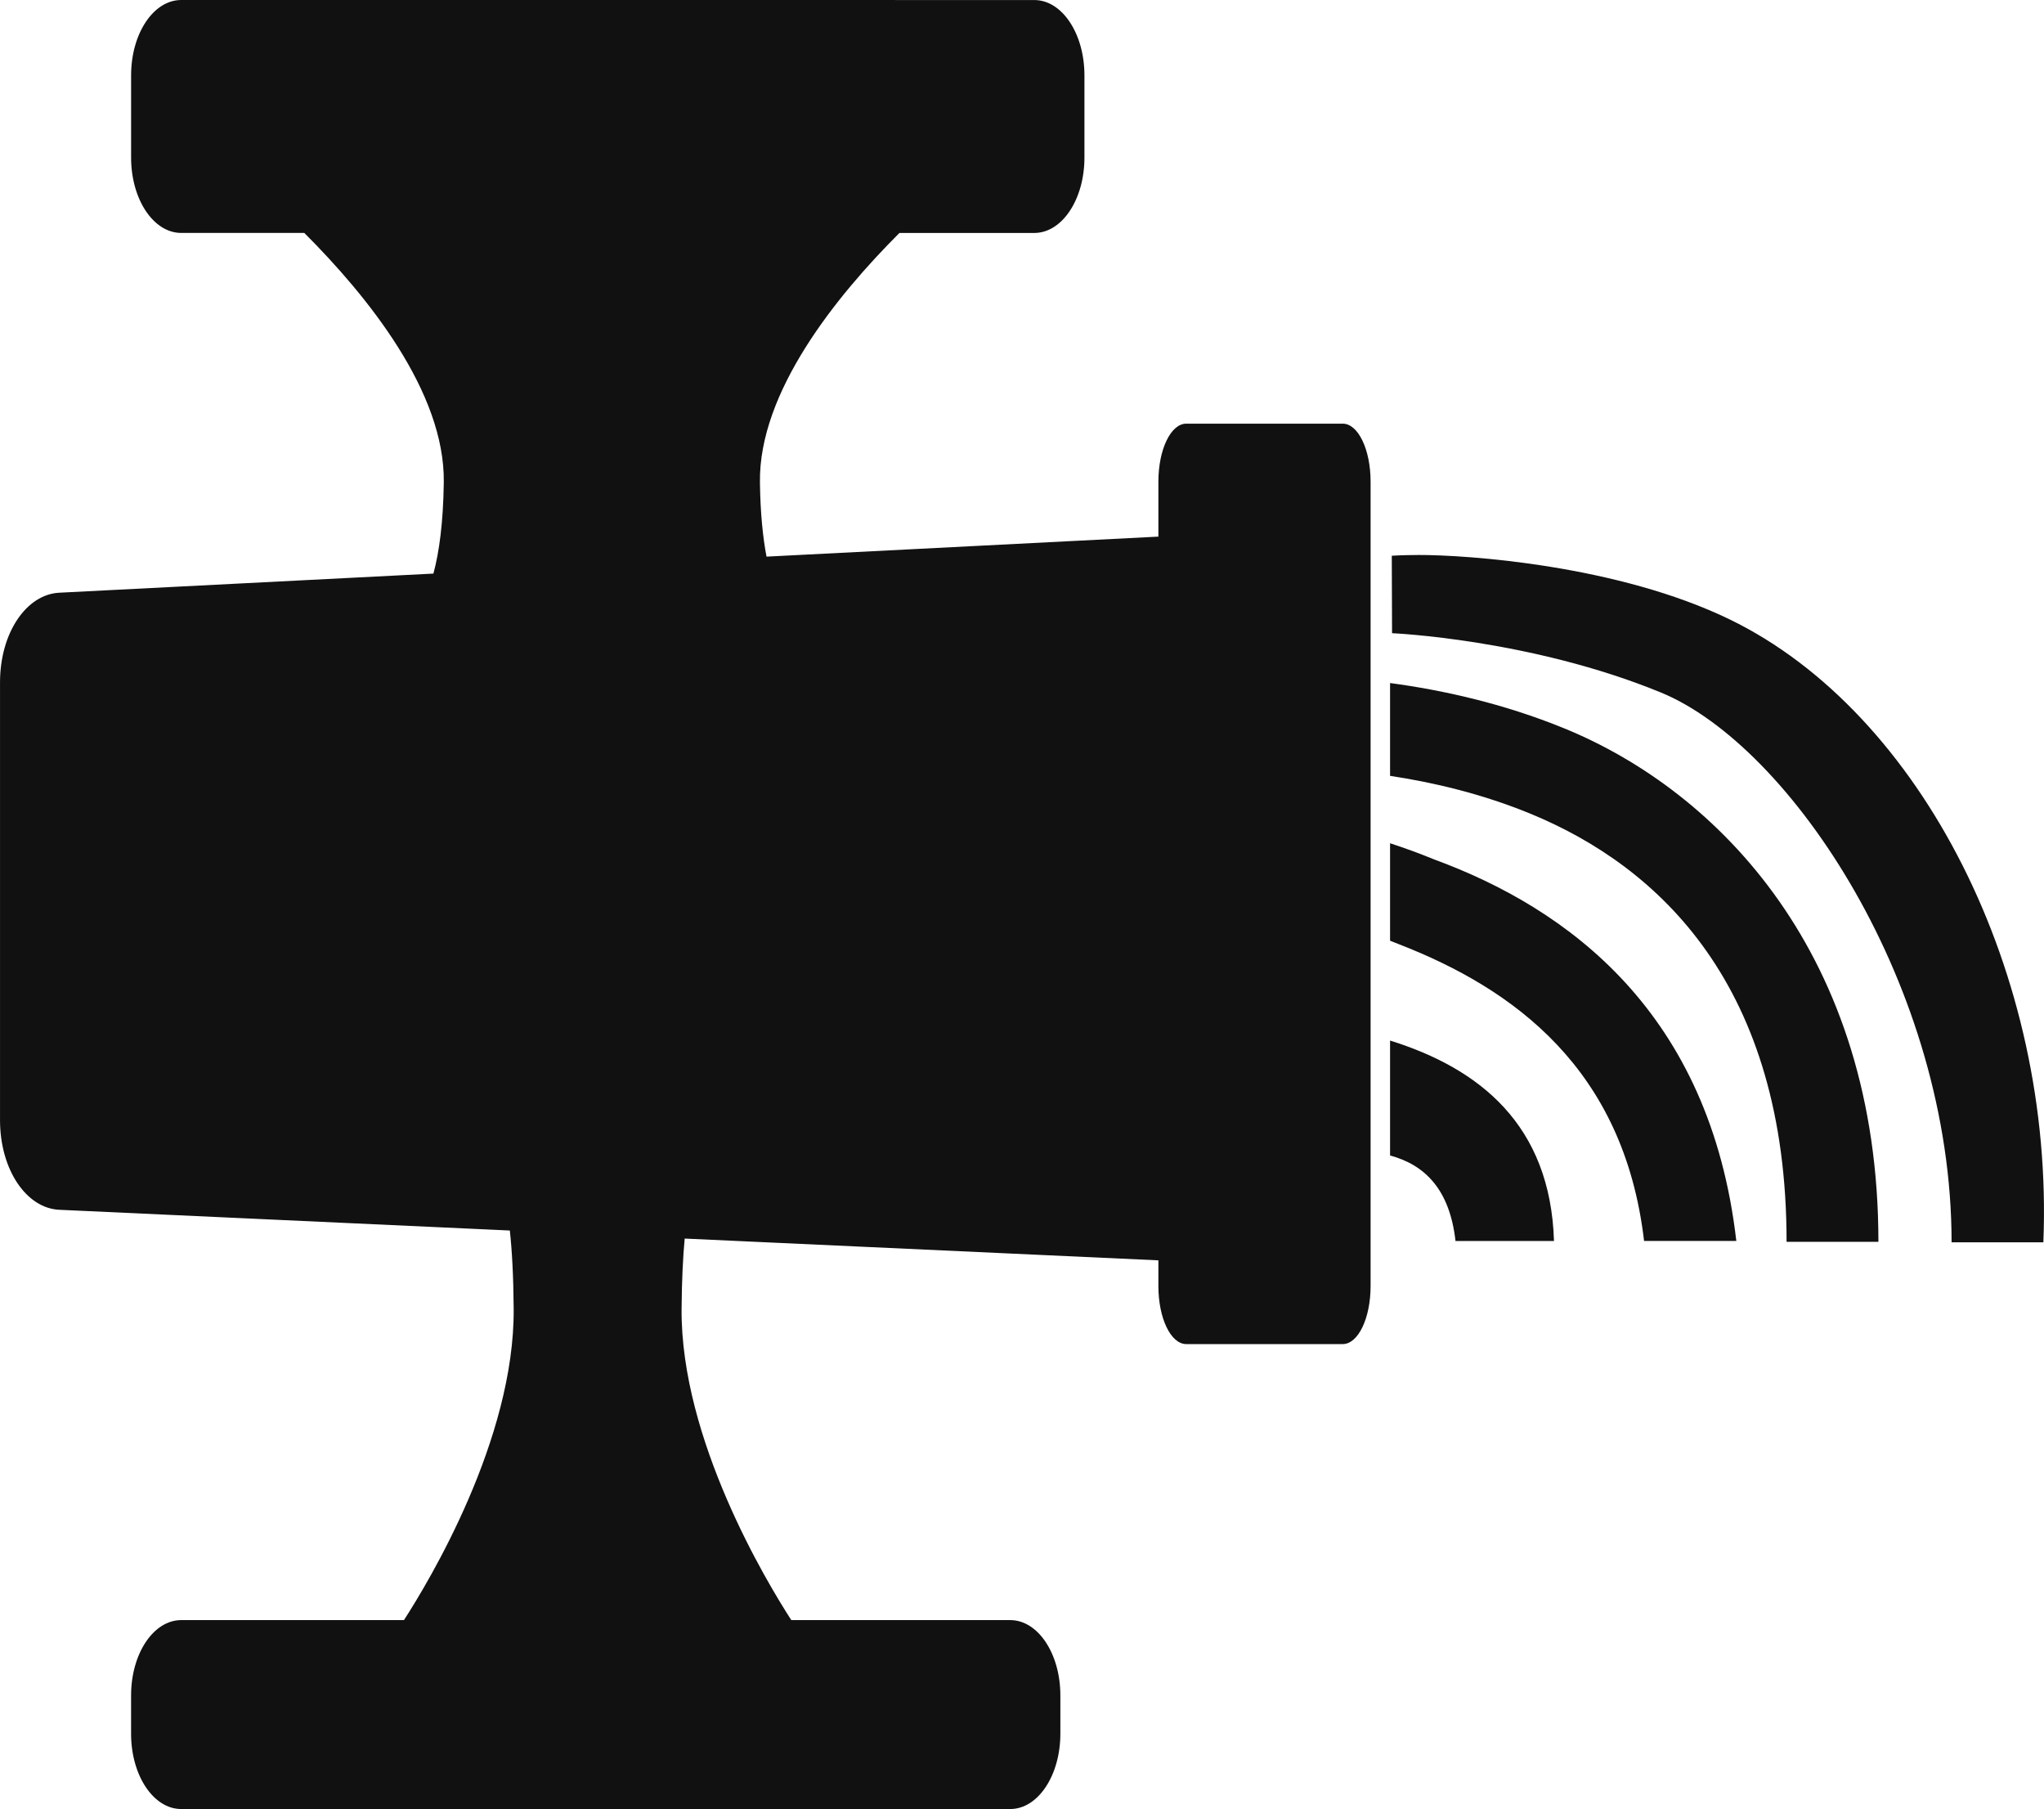
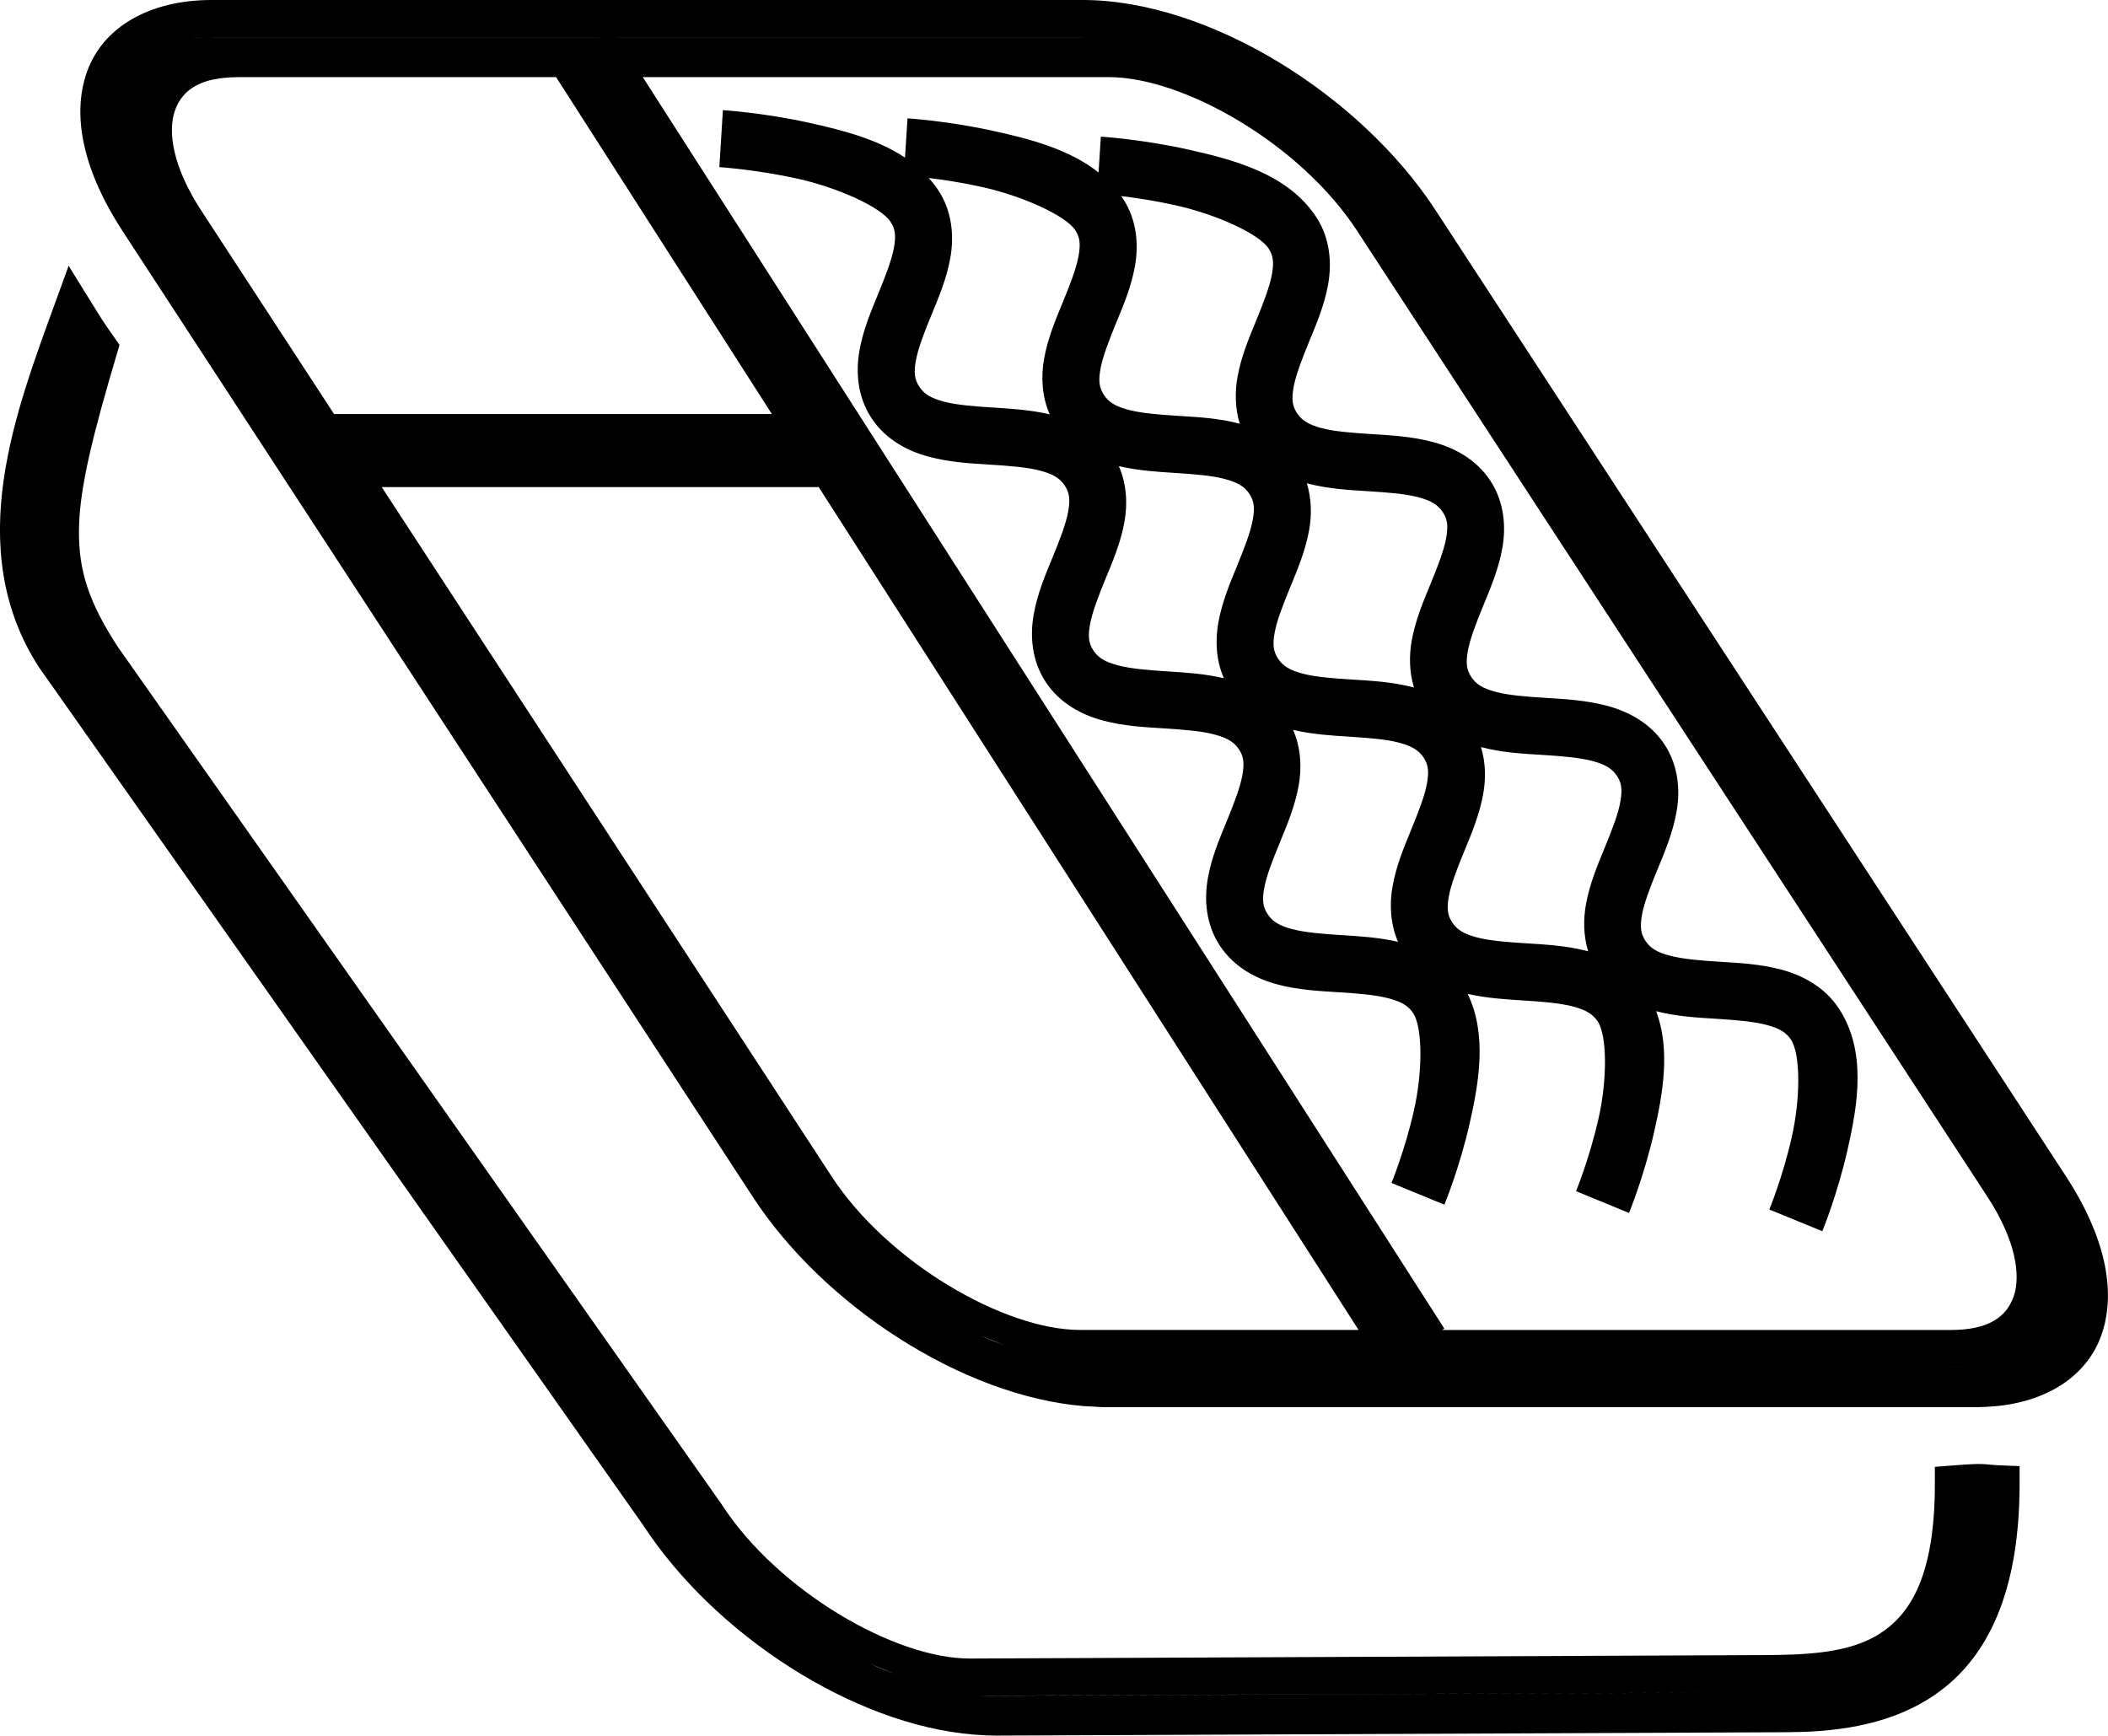
- <svg xmlns="http://www.w3.org/2000/svg" width="73.88mm" height="65.367mm" viewBox="0 0 73.88 65.367" version="1.1" id="svg979">
-   <defs id="defs973" />
-   <g id="layer1" transform="translate(65.30675,-271.7089)">
-     <path style="opacity:1;fill:#000000;fill-opacity:0.933;stroke:none;stroke-width:2.692;stroke-linecap:butt;stroke-linejoin:miter;stroke-miterlimit:4;stroke-dasharray:none;stroke-dashoffset:0;stroke-opacity:1;paint-order:markers fill stroke" d="m -58.757,271.709 c -1.004,0 -1.811,1.215 -1.811,2.723 v 2.971 c 0,1.509 0.808,2.723 1.811,2.723 h 4.449 c 2.285,2.283 5.086,5.747 5.042,9.011 -0.02,1.477 -0.169,2.536 -0.375,3.299 l -13.525,0.691 c -1.185,0.06 -2.14,1.446 -2.14,3.242 v 15.814 c 0,1.796 0.955,3.187 2.14,3.242 l 16.287,0.749 c 0.078,0.715 0.131,1.637 0.139,2.834 0.034,4.718 -3.071,9.86 -3.966,11.244 h -8.051 c -1.004,0 -1.812,1.215 -1.812,2.723 v 1.381 c 0,1.509 0.808,2.723 1.812,2.723 h 29.965 c 1.004,0 1.812,-1.215 1.812,-2.723 v -1.381 c 0,-1.509 -0.808,-2.723 -1.812,-2.723 h -7.913 c -0.895,-1.384 -3.999,-6.526 -3.966,-11.244 0.008,-1.044 0.05,-1.872 0.112,-2.543 l 17.122,0.787 v 0.931 c 0,1.16 0.449,2.095 1.007,2.095 h 5.656 c 0.558,0 1.007,-0.934 1.007,-2.095 v -29.07 c 0,-1.16 -0.449,-2.095 -1.007,-2.095 h -5.656 c -0.558,0 -1.007,0.934 -1.007,2.095 v 1.987 l -14.164,0.723 c -0.132,-0.693 -0.223,-1.565 -0.238,-2.685 -0.044,-3.264 2.757,-6.728 5.042,-9.011 h 4.875 c 1.004,0 1.812,-1.214 1.812,-2.723 v -2.971 c 0,-1.509 -0.808,-2.723 -1.812,-2.723 z m 44.693,20.055 c -0.597,0.002 -0.937,0.027 -0.937,0.027 l 0.01,2.799 c 0,0 5.012,0.213 9.713,2.141 4.701,1.929 10.511,10.645 10.511,19.87 h 3.317 c 0.393,-9.679 -4.407,-19.142 -11.33,-22.506 -4.039,-1.962 -9.493,-2.338 -11.284,-2.332 z m -0.999,4.628 v 3.353 c 1.529,0.23 3.301,0.64 5.06,1.362 4.701,1.929 9.272,6.251 9.272,15.476 H 2.588 c 0,-10.38 -5.792,-16.272 -11.332,-18.545 -2.241,-0.919 -4.463,-1.399 -6.319,-1.647 z m 0,5.788 v 3.522 c 0.111,0.043 0.223,0.086 0.334,0.132 4.126,1.605 8.118,4.484 8.847,10.718 h 3.334 c -0.952,-8.263 -6.086,-12.013 -10.923,-13.788 -0.533,-0.219 -1.066,-0.412 -1.592,-0.584 z m 0,7.13 v 4.153 c 1.263,0.34 2.157,1.232 2.365,3.09 h 3.56 c -0.13,-4.204 -2.699,-6.238 -5.925,-7.243 z" id="rect935" />
+ <svg xmlns="http://www.w3.org/2000/svg" width="45.162mm" height="37.186mm" viewBox="0 0 45.162 37.186" version="1.1" id="svg1070">
+   <defs id="defs1064" />
+   <g id="layer1" transform="translate(-169.9834,-330.4502)">
+     <path style="color:#000000;font-style:normal;font-variant:normal;font-weight:normal;font-stretch:normal;font-size:medium;line-height:normal;font-family:sans-serif;font-variant-ligatures:normal;font-variant-position:normal;font-variant-caps:normal;font-variant-numeric:normal;font-variant-alternates:normal;font-feature-settings:normal;text-indent:0;text-align:start;text-decoration:none;text-decoration-line:none;text-decoration-style:solid;text-decoration-color:#000000;letter-spacing:normal;word-spacing:normal;text-transform:none;writing-mode:lr-tb;direction:ltr;text-orientation:mixed;dominant-baseline:auto;baseline-shift:baseline;text-anchor:start;white-space:normal;shape-padding:0;clip-rule:nonzero;display:inline;overflow:visible;visibility:visible;opacity:1;isolation:auto;mix-blend-mode:normal;color-interpolation:sRGB;color-interpolation-filters:linearRGB;solid-color:#000000;solid-opacity:1;vector-effect:none;fill:#000000;fill-opacity:1;fill-rule:nonzero;stroke:none;stroke-width:0.8;stroke-linecap:square;stroke-linejoin:miter;stroke-miterlimit:4;stroke-dasharray:none;stroke-dashoffset:0;stroke-opacity:1;paint-order:markers fill stroke;color-rendering:auto;image-rendering:auto;shape-rendering:auto;text-rendering:auto;enable-background:accumulate" d="m 174.522,330.45 c -1.348,0 -2.34,0.588 -2.678,1.547 -0.338,0.959 -0.05,2.153 0.758,3.393 l 13.51,20.705 c 1.523,2.335 4.493,4.266 7.087,4.482 0.045,0.004 0.089,0.003 0.134,0.006 0.114,0.008 0.228,0.017 0.339,0.017 h 18.658 c 0.008,0 0.015,-10e-4 0.023,-10e-4 0.129,-5.3e-4 0.254,-0.008 0.376,-0.02 0.021,-0.002 0.043,-0.003 0.063,-0.005 1.11,-0.12 1.916,-0.676 2.213,-1.522 0.338,-0.959 0.051,-2.156 -0.758,-3.395 l -13.508,-20.703 c -1.617,-2.478 -4.864,-4.504 -7.561,-4.504 z m 0,0.799 h 8.298 l -10e-4,5.3e-4 h -8.297 c -0.15,0 -0.292,0.008 -0.428,0.022 0.133,-0.014 0.275,-0.022 0.428,-0.022 z m 8.685,0 h 9.973 c 0.001,0 0.003,5.3e-4 0.005,5.3e-4 -0.002,0 -0.003,0 -0.005,0 h -9.973 z m -9.255,0.044 c -0.067,0.01 -0.134,0.019 -0.198,0.033 0.062,-0.014 0.131,-0.022 0.198,-0.033 z m 1.127,0.809 h 6.818 l 4.623,7.219 h -9.38 l -2.85,-4.367 c -0.601,-0.922 -0.716,-1.675 -0.562,-2.125 0.114,-0.334 0.36,-0.572 0.809,-0.672 0.029,-0.006 0.059,-0.011 0.089,-0.015 0.048,-0.008 0.096,-0.017 0.148,-0.022 0.098,-0.01 0.199,-0.017 0.305,-0.017 z m 8.675,0 h 9.983 c 0.002,0 0.004,5.2e-4 0.006,5.2e-4 1.614,0.003 4.109,1.445 5.311,3.287 l 13.51,20.705 c 0.601,0.922 0.716,1.675 0.563,2.125 -0.153,0.45 -0.545,0.727 -1.352,0.727 h -10.894 l 0.046,-0.029 z m 1.717,0.707 -0.076,1.222 c 0,0 0.79,0.052 1.67,0.246 0.88,0.195 1.792,0.614 1.996,0.923 0.102,0.155 0.121,0.297 0.074,0.559 -0.047,0.262 -0.18,0.603 -0.332,0.975 -0.153,0.372 -0.326,0.776 -0.406,1.227 -0.081,0.45 -0.047,0.987 0.258,1.449 0.305,0.462 0.78,0.707 1.228,0.826 0.449,0.12 0.899,0.144 1.315,0.17 0.416,0.026 0.797,0.055 1.074,0.129 0.277,0.074 0.42,0.164 0.522,0.318 0.102,0.155 0.121,0.297 0.074,0.559 -0.047,0.262 -0.179,0.603 -0.332,0.975 -0.153,0.372 -0.326,0.774 -0.406,1.225 -0.081,0.45 -0.048,0.989 0.257,1.451 0.305,0.462 0.78,0.707 1.229,0.826 0.449,0.12 0.898,0.142 1.314,0.168 0.416,0.026 0.798,0.057 1.074,0.131 0.277,0.074 0.421,0.164 0.523,0.318 0.102,0.155 0.119,0.297 0.072,0.559 -0.047,0.262 -0.18,0.603 -0.332,0.975 -0.153,0.372 -0.326,0.774 -0.406,1.225 -0.081,0.45 -0.047,0.987 0.258,1.449 0.305,0.462 0.782,0.709 1.23,0.828 0.449,0.12 0.897,0.142 1.313,0.168 0.416,0.026 0.798,0.057 1.074,0.131 0.277,0.074 0.421,0.162 0.523,0.317 0.204,0.309 0.206,1.253 0.015,2.093 -0.19,0.84 -0.479,1.545 -0.479,1.545 l 1.133,0.465 c 0,0 0.324,-0.782 0.541,-1.738 0.197,-0.867 0.38,-1.904 -0.042,-2.778 0.407,0.093 0.812,0.117 1.189,0.141 0.416,0.026 0.798,0.057 1.074,0.131 0.277,0.074 0.421,0.164 0.523,0.318 0.204,0.309 0.206,1.252 0.015,2.092 -0.191,0.84 -0.479,1.545 -0.479,1.545 l 1.135,0.467 c 0,0 0.322,-0.784 0.539,-1.74 0.182,-0.804 0.354,-1.753 0.042,-2.583 0.442,0.115 0.883,0.137 1.292,0.163 0.416,0.026 0.798,0.057 1.074,0.131 0.277,0.074 0.421,0.162 0.523,0.316 0.204,0.309 0.206,1.254 0.015,2.094 -0.19,0.84 -0.479,1.545 -0.479,1.545 l 1.135,0.465 c 0,0 0.322,-0.783 0.539,-1.738 0.217,-0.956 0.422,-2.116 -0.188,-3.039 -0.305,-0.462 -0.782,-0.708 -1.23,-0.828 -0.449,-0.12 -0.897,-0.142 -1.313,-0.168 -0.416,-0.026 -0.799,-0.057 -1.076,-0.131 -0.277,-0.074 -0.419,-0.162 -0.521,-0.317 -0.102,-0.155 -0.121,-0.299 -0.074,-0.56 0.047,-0.262 0.181,-0.603 0.334,-0.975 0.153,-0.372 0.324,-0.774 0.405,-1.225 0.081,-0.45 0.047,-0.988 -0.258,-1.45 -0.305,-0.462 -0.78,-0.706 -1.228,-0.826 -0.449,-0.12 -0.897,-0.144 -1.313,-0.17 -0.416,-0.026 -0.8,-0.055 -1.076,-0.129 -0.277,-0.074 -0.419,-0.164 -0.521,-0.318 -0.102,-0.155 -0.121,-0.297 -0.074,-0.559 0.047,-0.262 0.179,-0.603 0.332,-0.975 0.153,-0.372 0.326,-0.776 0.406,-1.226 0.081,-0.45 0.047,-0.987 -0.258,-1.449 -0.305,-0.462 -0.78,-0.707 -1.228,-0.826 -0.449,-0.12 -0.899,-0.144 -1.315,-0.17 -0.416,-0.026 -0.797,-0.055 -1.074,-0.129 -0.277,-0.074 -0.42,-0.164 -0.522,-0.318 -0.102,-0.155 -0.121,-0.297 -0.074,-0.559 0.047,-0.262 0.179,-0.602 0.332,-0.974 0.153,-0.372 0.326,-0.774 0.407,-1.225 0.081,-0.45 0.047,-0.99 -0.258,-1.451 -0.61,-0.923 -1.768,-1.225 -2.754,-1.444 -0.987,-0.219 -1.857,-0.273 -1.857,-0.273 l -0.049,0.768 c -0.632,-0.503 -1.483,-0.72 -2.236,-0.887 -0.987,-0.219 -1.857,-0.273 -1.857,-0.273 l -0.054,0.841 c 0,0 -5.3e-4,0 -5.3e-4,0 -0.606,-0.404 -1.365,-0.593 -2.044,-0.744 -0.987,-0.219 -1.859,-0.273 -1.859,-0.273 z m 4.408,1.454 c 0.305,0.037 0.711,0.098 1.141,0.193 0.88,0.195 1.793,0.614 1.998,0.923 0.102,0.155 0.119,0.297 0.072,0.559 -0.047,0.262 -0.179,0.603 -0.332,0.975 -0.153,0.372 -0.326,0.774 -0.406,1.225 -0.066,0.368 -0.053,0.794 0.12,1.19 -0.41,-0.095 -0.819,-0.121 -1.198,-0.145 -0.416,-0.026 -0.798,-0.055 -1.074,-0.129 -0.277,-0.074 -0.419,-0.164 -0.521,-0.318 -0.102,-0.155 -0.121,-0.297 -0.074,-0.559 0.047,-0.262 0.179,-0.603 0.332,-0.975 0.153,-0.372 0.326,-0.774 0.406,-1.225 0.081,-0.45 0.047,-0.99 -0.258,-1.451 -0.062,-0.095 -0.132,-0.181 -0.205,-0.263 z m 4.122,0.388 c 0.307,0.037 0.723,0.099 1.162,0.196 0.88,0.195 1.792,0.614 1.996,0.923 0.102,0.155 0.121,0.297 0.074,0.559 -0.047,0.262 -0.18,0.605 -0.332,0.977 -0.153,0.372 -0.326,0.774 -0.406,1.225 -0.055,0.309 -0.054,0.659 0.049,0.998 0,0 -5.3e-4,0 -5.3e-4,0 -0.449,-0.12 -0.896,-0.142 -1.312,-0.168 -0.416,-0.026 -0.8,-0.057 -1.076,-0.131 -0.277,-0.074 -0.419,-0.164 -0.521,-0.318 -0.102,-0.155 -0.121,-0.297 -0.074,-0.559 0.047,-0.262 0.18,-0.603 0.332,-0.975 0.153,-0.372 0.326,-0.774 0.406,-1.225 0.081,-0.45 0.047,-0.987 -0.258,-1.449 -0.012,-0.018 -0.026,-0.035 -0.039,-0.053 z m -22.547,1.494 -0.282,0.774 c -0.426,1.175 -0.92,2.48 -1.111,3.822 -0.191,1.342 -0.068,2.741 0.762,4.012 l 0.004,0.006 12.938,18.373 c 1.523,2.334 4.492,4.276 7.088,4.484 0.008,5.3e-4 0.015,5.3e-4 0.023,10e-4 0.152,0.013 0.303,0.02 0.451,0.02 l 16.62,-0.071 0.357,-0.002 c 0.026,-1.1e-4 0.051,-0.002 0.077,-0.002 0.131,-0.002 0.262,-0.004 0.391,-0.011 1.122,-0.059 2.185,-0.331 3.003,-1.053 0.931,-0.822 1.476,-2.186 1.476,-4.25 v -0.385 l -0.384,-0.015 c -0.441,-0.017 -0.277,-0.06 -1.062,0.002 l -0.369,0.029 v 0.369 c 0,1.936 -0.51,2.773 -1.174,3.201 -0.663,0.429 -1.601,0.459 -2.516,0.463 l -16.977,0.074 c -1.611,0.007 -4.113,-1.445 -5.316,-3.289 l -0.004,-0.008 -12.936,-18.371 c -0.617,-0.945 -0.851,-1.629 -0.838,-2.529 0.013,-0.9 0.303,-2.04 0.815,-3.766 l 0.054,-0.183 -0.111,-0.158 c -0.284,-0.408 -0.221,-0.314 -0.545,-0.836 z m 22.501,4.293 c 0.41,0.095 0.818,0.121 1.198,0.145 0.416,0.026 0.798,0.057 1.074,0.131 0.277,0.074 0.421,0.162 0.523,0.317 0.102,0.155 0.119,0.296 0.072,0.558 -0.047,0.262 -0.179,0.605 -0.332,0.977 -0.153,0.372 -0.324,0.774 -0.405,1.225 -0.066,0.368 -0.054,0.794 0.118,1.19 -0.41,-0.095 -0.816,-0.121 -1.196,-0.145 -0.416,-0.026 -0.8,-0.057 -1.076,-0.131 -0.277,-0.074 -0.419,-0.162 -0.521,-0.316 -0.102,-0.155 -0.121,-0.297 -0.074,-0.559 0.047,-0.262 0.18,-0.605 0.332,-0.977 0.153,-0.372 0.326,-0.774 0.406,-1.225 0.066,-0.368 0.053,-0.794 -0.12,-1.19 z m 4.026,0.367 c 0,0 5.3e-4,0 5.3e-4,0 0.449,0.12 0.899,0.144 1.315,0.17 0.416,0.026 0.797,0.055 1.074,0.129 0.277,0.074 0.421,0.164 0.523,0.318 0.102,0.155 0.119,0.297 0.072,0.559 -0.047,0.262 -0.179,0.603 -0.332,0.975 -0.153,0.372 -0.326,0.774 -0.406,1.225 -0.055,0.309 -0.054,0.661 0.049,1 0,0 -5.3e-4,0 -5.3e-4,0 -0.449,-0.12 -0.897,-0.144 -1.313,-0.17 -0.416,-0.026 -0.799,-0.055 -1.076,-0.129 -0.277,-0.074 -0.419,-0.164 -0.521,-0.318 -0.102,-0.155 -0.121,-0.297 -0.074,-0.559 0.047,-0.262 0.181,-0.603 0.334,-0.975 0.153,-0.372 0.324,-0.774 0.405,-1.225 0.055,-0.309 0.054,-0.661 -0.05,-1 z m -19.819,0.082 h 9.362 l 11.565,18.058 h -5.973 c -1.614,0 -4.114,-1.446 -5.316,-3.289 z m 19.525,5.202 c 0.41,0.095 0.818,0.121 1.198,0.145 0.416,0.026 0.798,0.055 1.074,0.129 0.277,0.074 0.421,0.164 0.523,0.318 0.102,0.155 0.119,0.297 0.072,0.559 -0.047,0.262 -0.18,0.603 -0.332,0.975 -0.153,0.372 -0.324,0.774 -0.404,1.225 -0.066,0.368 -0.054,0.794 0.117,1.19 -0.409,-0.095 -0.816,-0.119 -1.196,-0.143 -0.416,-0.026 -0.799,-0.057 -1.076,-0.131 -0.277,-0.074 -0.419,-0.164 -0.521,-0.318 -0.102,-0.155 -0.121,-0.297 -0.074,-0.559 0.047,-0.262 0.181,-0.603 0.334,-0.975 0.153,-0.372 0.324,-0.774 0.405,-1.225 0.066,-0.368 0.052,-0.794 -0.12,-1.19 z m 4.027,0.368 c 0.449,0.12 0.898,0.142 1.314,0.168 0.416,0.026 0.798,0.057 1.074,0.131 0.277,0.074 0.421,0.164 0.523,0.318 0.102,0.155 0.119,0.297 0.072,0.559 -0.047,0.262 -0.179,0.603 -0.332,0.975 -0.153,0.372 -0.324,0.774 -0.405,1.225 -0.055,0.31 -0.055,0.661 0.048,1 -2.7e-4,-9e-5 -8e-4,-5.3e-4 -0.001,-5.3e-4 -0.449,-0.12 -0.897,-0.144 -1.313,-0.17 -0.416,-0.026 -0.798,-0.055 -1.074,-0.129 -0.277,-0.074 -0.421,-0.164 -0.523,-0.318 -0.102,-0.155 -0.121,-0.297 -0.074,-0.559 0.047,-0.262 0.181,-0.603 0.334,-0.975 0.153,-0.372 0.324,-0.776 0.404,-1.227 0.055,-0.309 0.055,-0.659 -0.049,-0.998 z m -10.721,12.607 c 0.178,0.073 0.355,0.147 0.532,0.219 -0.176,-0.066 -0.352,-0.137 -0.532,-0.219 z m 21.419,0.611 c -0.035,0.009 -0.074,0.013 -0.11,0.02 0.037,-0.006 0.074,-0.012 0.11,-0.02 z m -0.282,0.05 c -0.113,0.014 -0.231,0.022 -0.356,0.022 h -12.144 l 0.001,-5.3e-4 h 12.143 c 0.122,0 0.241,-0.008 0.356,-0.021 z m -18.745,0.021 h 6.216 l 5.3e-4,5.3e-4 h -6.214 c -8e-4,-6e-5 -0.002,-5.3e-4 -0.003,-5.3e-4 z m -4.754,6.354 c 0.179,0.074 0.358,0.149 0.536,0.221 -0.177,-0.067 -0.355,-0.138 -0.536,-0.221 z m 19.042,0.612 -16.636,0.072 c -0.003,-2.6e-4 -0.007,-0.002 -0.01,-0.002 z" id="path947" />
  </g>
</svg>
